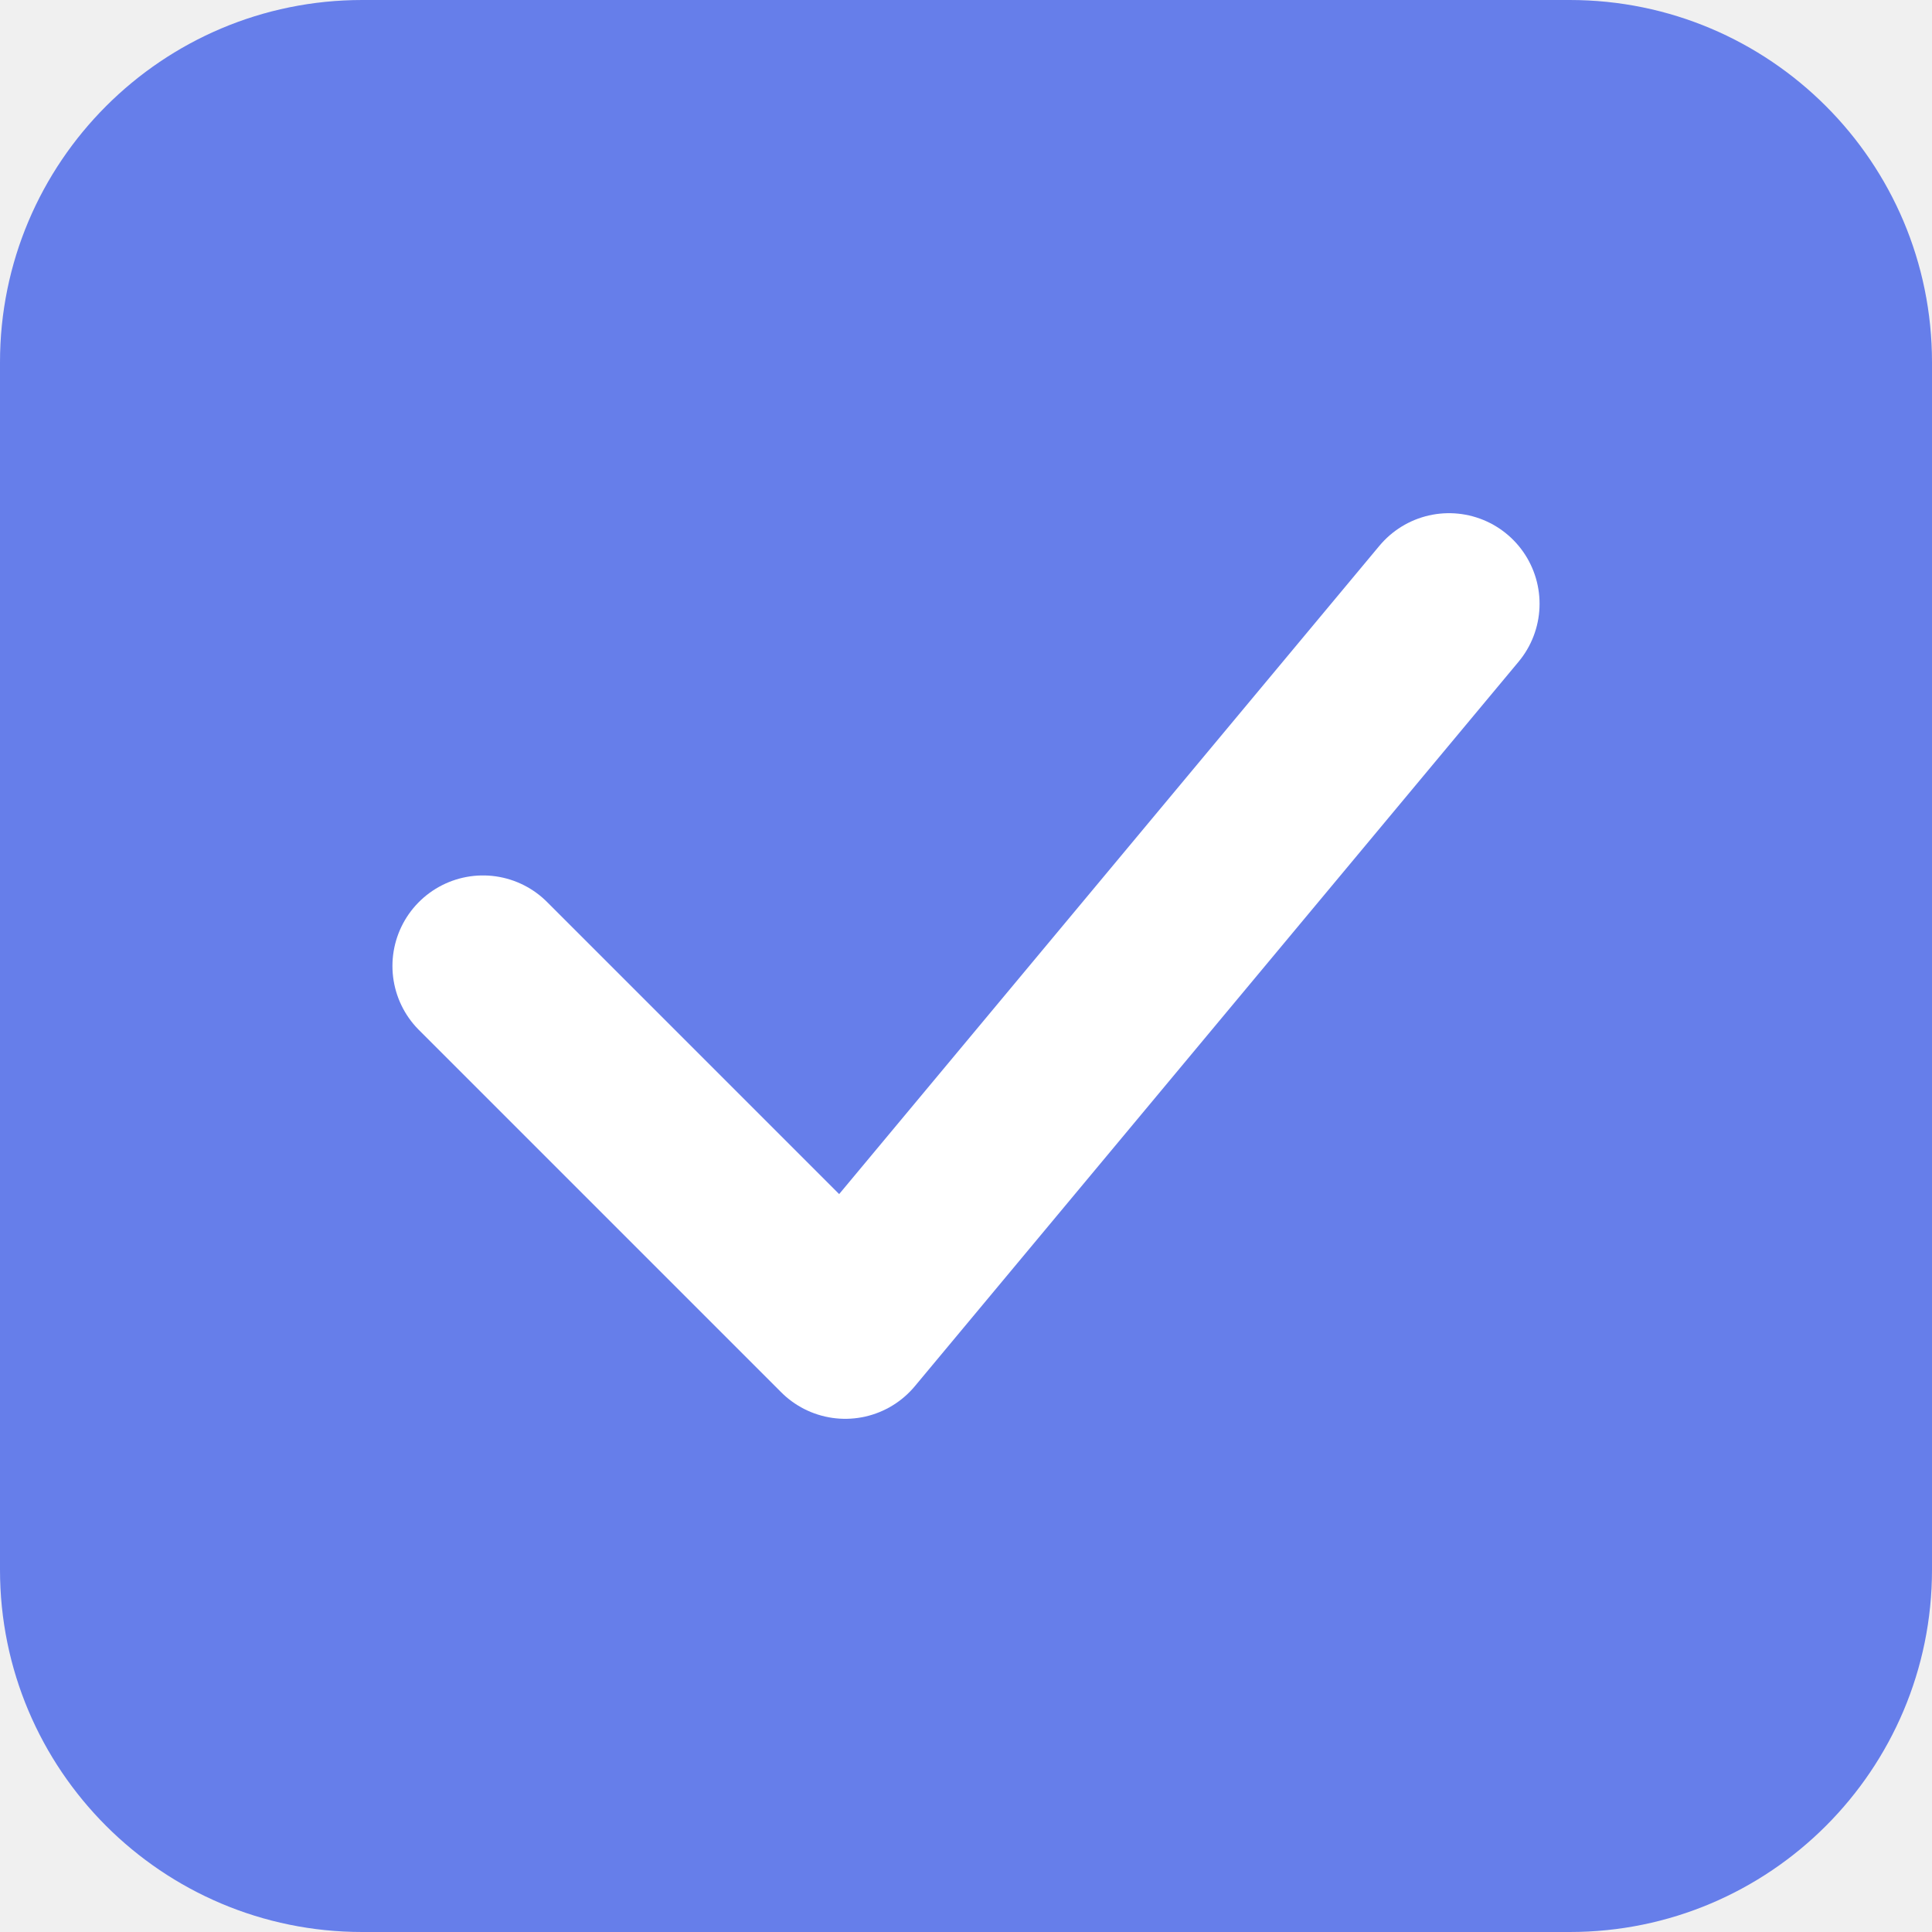
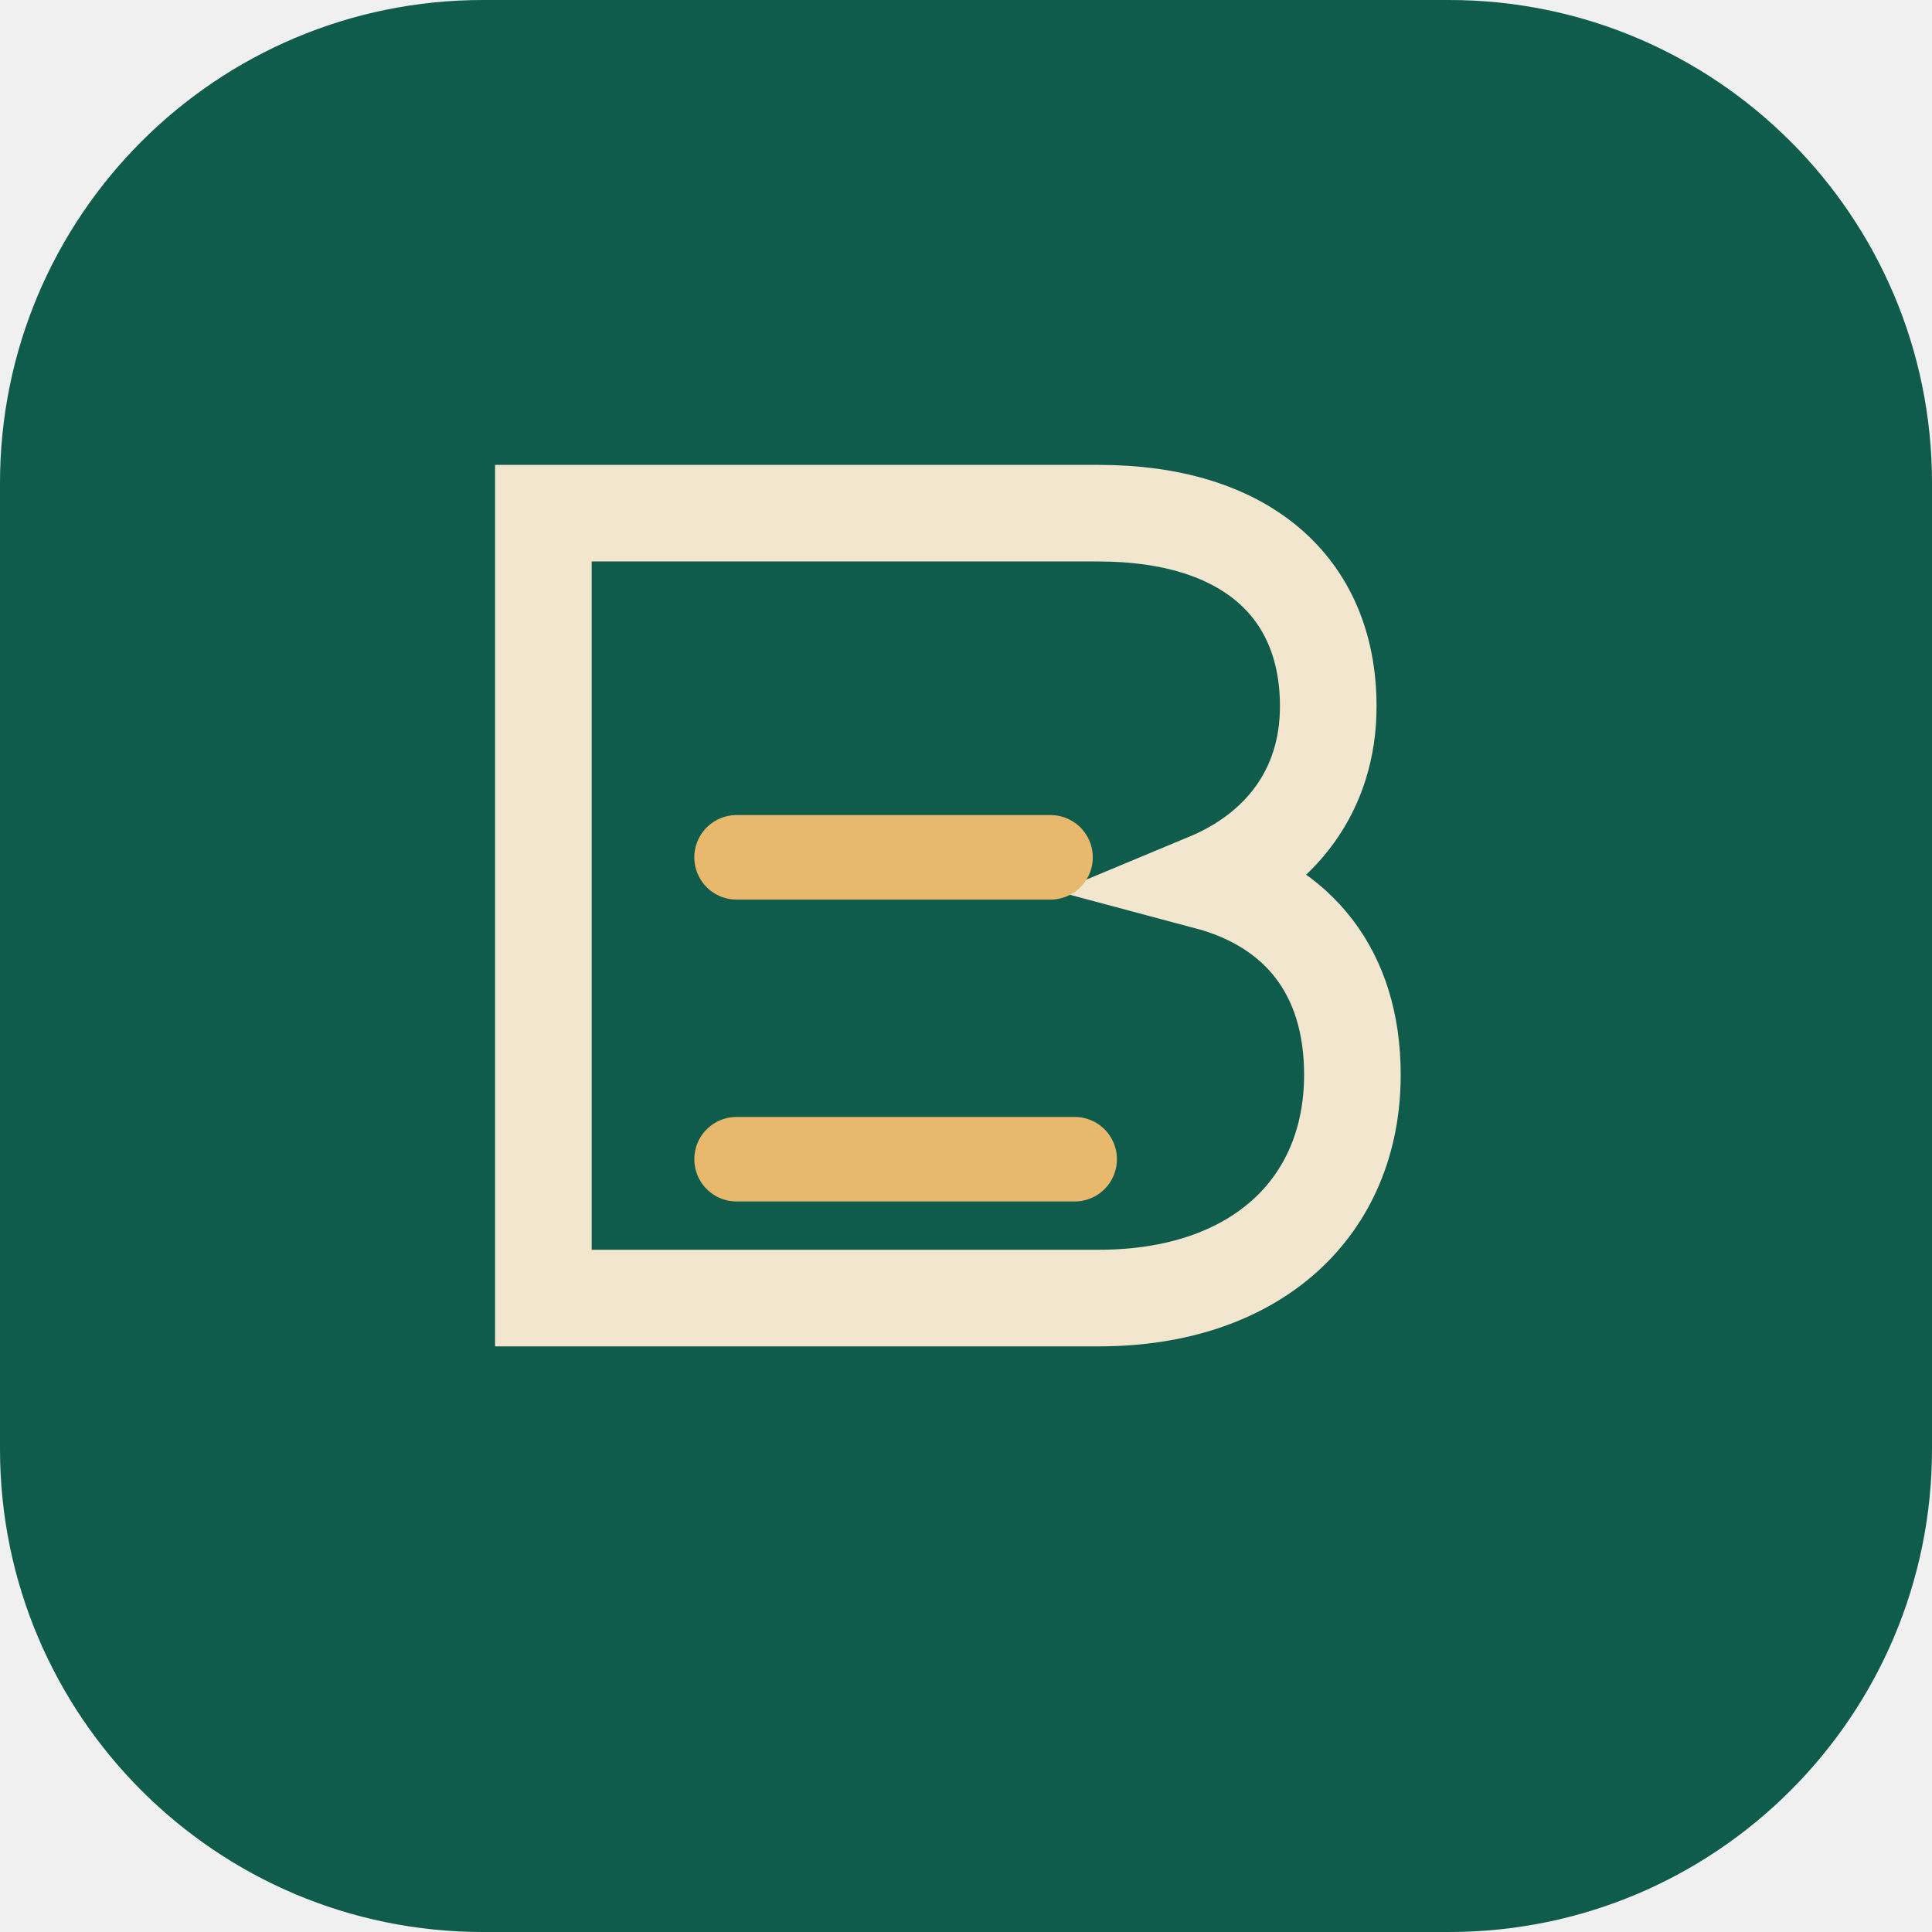
<svg xmlns="http://www.w3.org/2000/svg" viewBox="0 0 32 32" fill="none">
-   <rect width="32" height="32" rx="6" fill="#667eea" />
-   <path d="M8 16L14 22L24 10" stroke="white" stroke-width="3" stroke-linecap="round" stroke-linejoin="round" />
+   <rect width="32" height="32" rx="8" fill="#0f5c4c" />
+   <path d="M9 8.5h9.2c2.4 0 3.8 1.2 3.8 3.2 0 1.4-.8 2.4-2 2.9 1.5.4 2.4 1.5 2.4 3.2 0 2.2-1.6 3.7-4.2 3.7H9V8.5Z" stroke="#f3e6cf" stroke-width="1.6" />
+   <path d="M12.2 14.2h5.2M12.2 19.2h5.6" stroke="#e8b86d" stroke-width="1.4" stroke-linecap="round" />
</svg>
